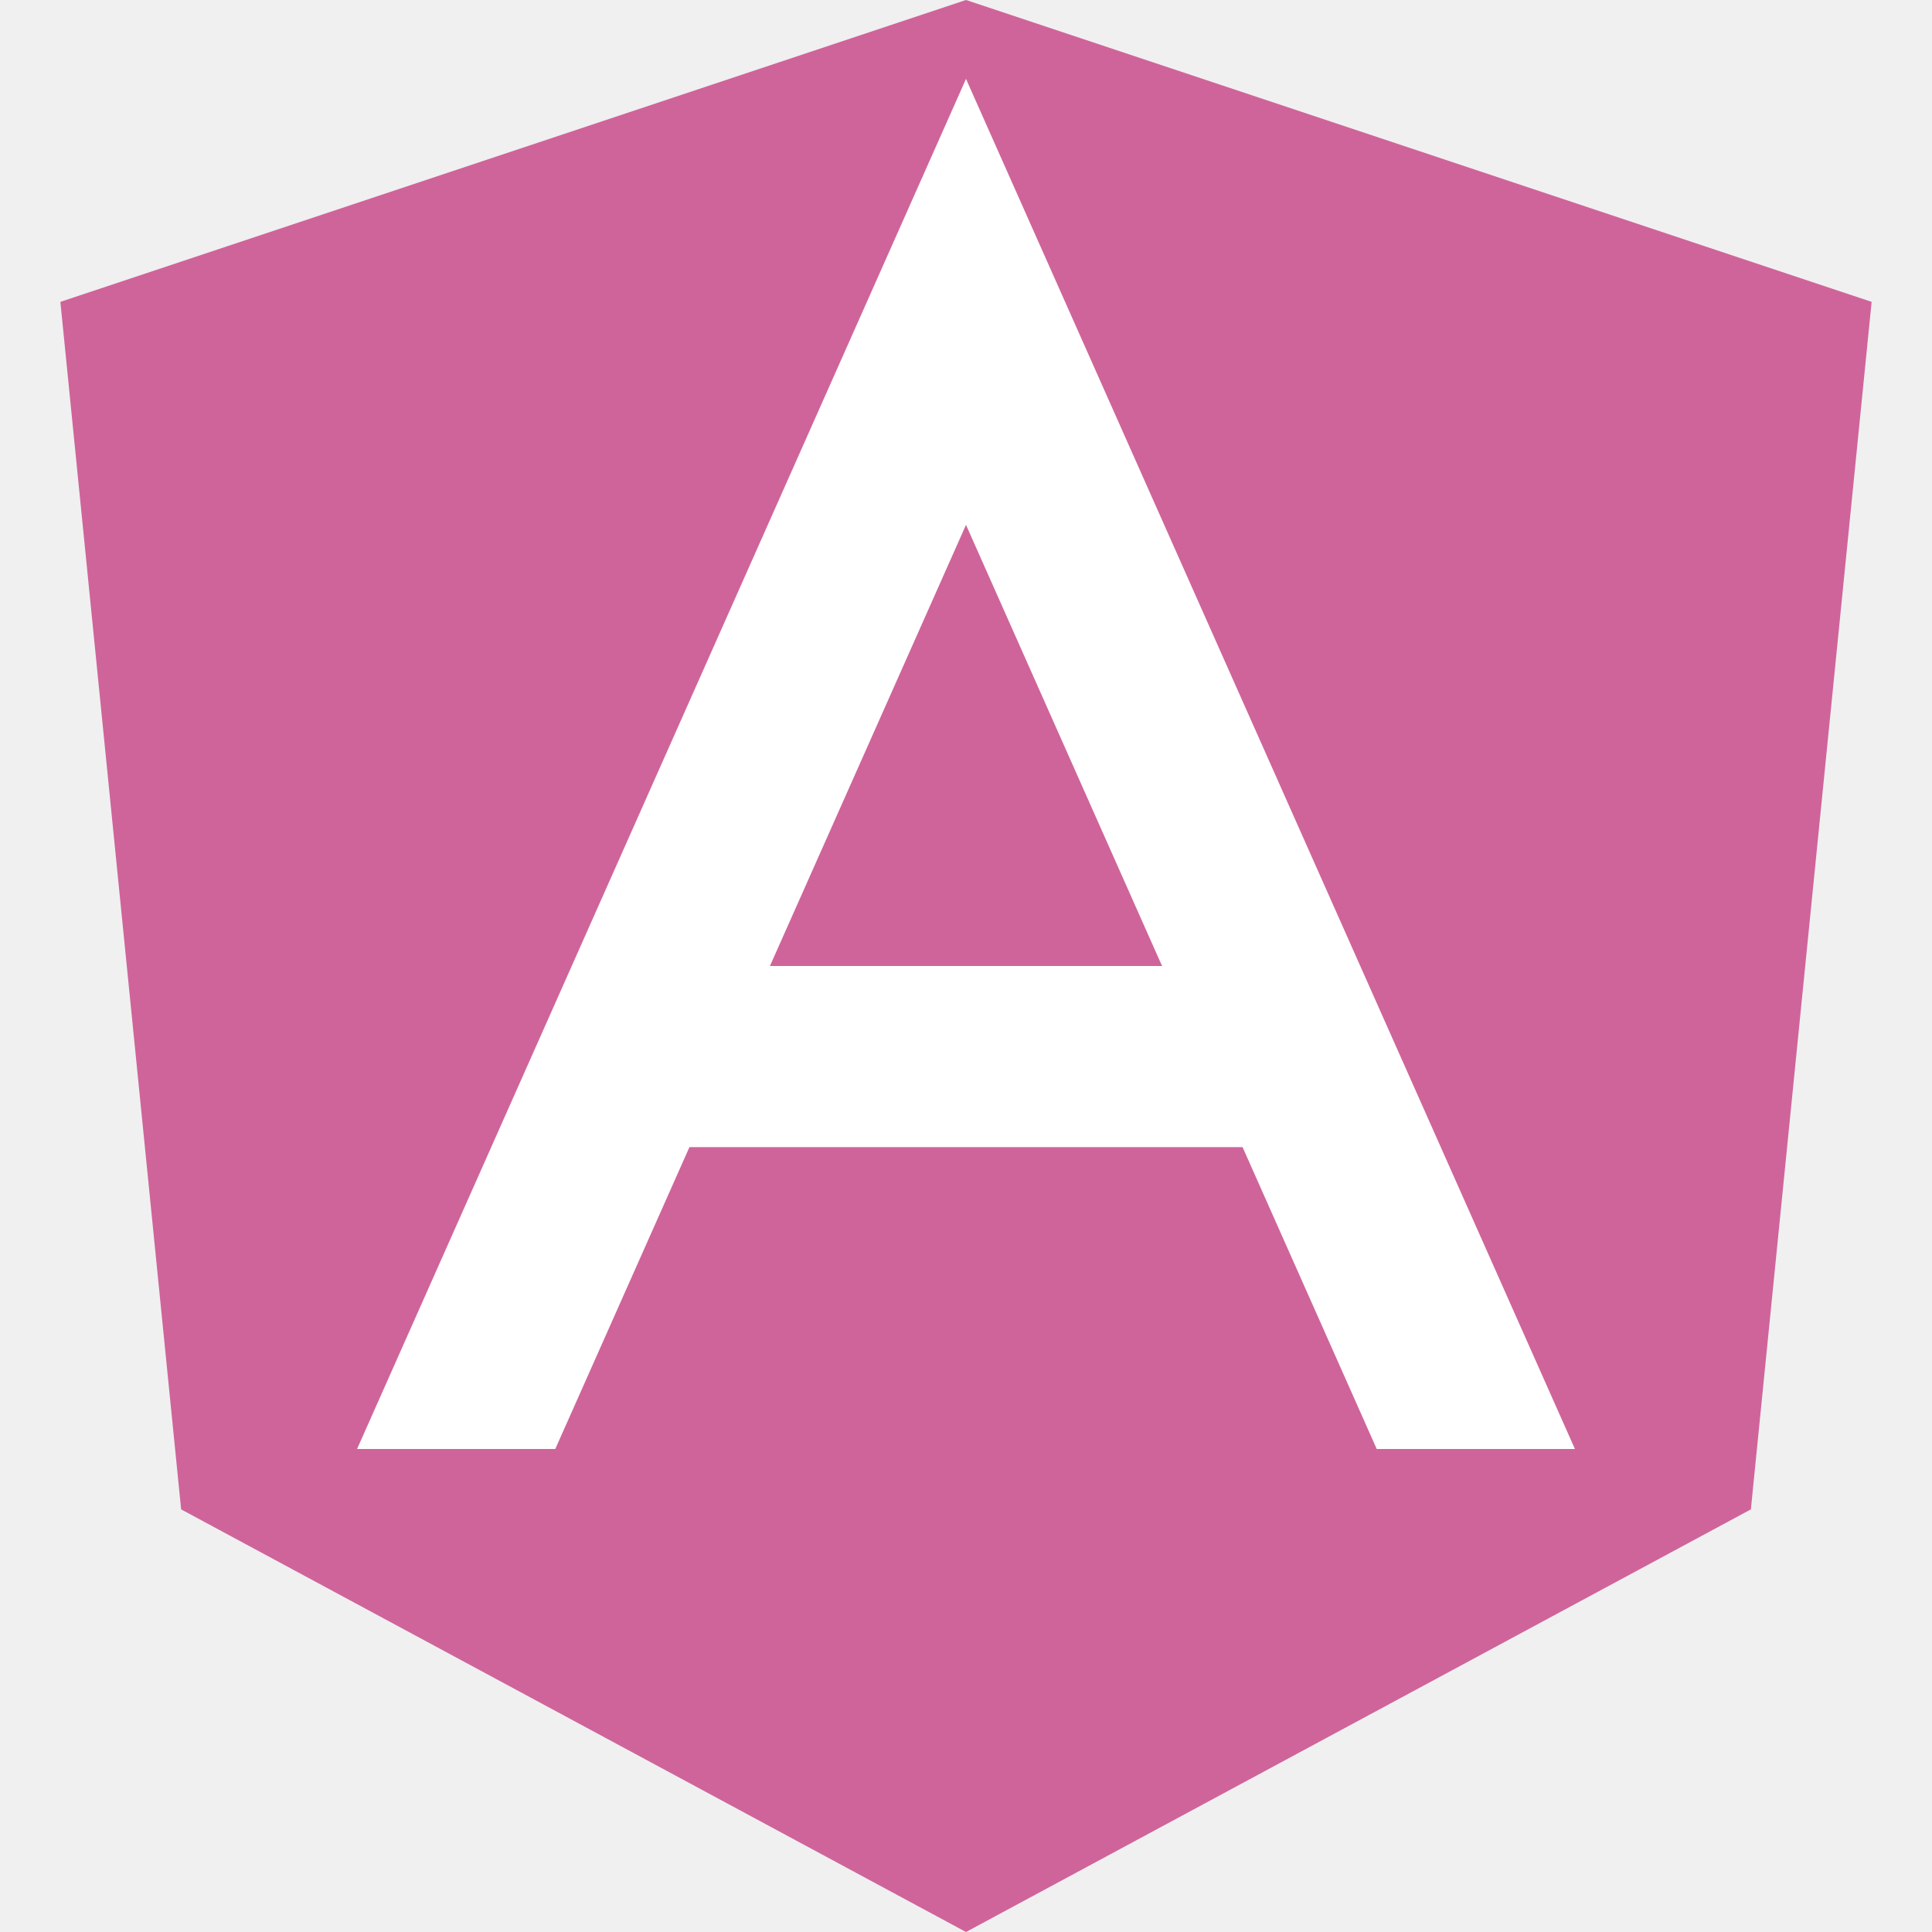
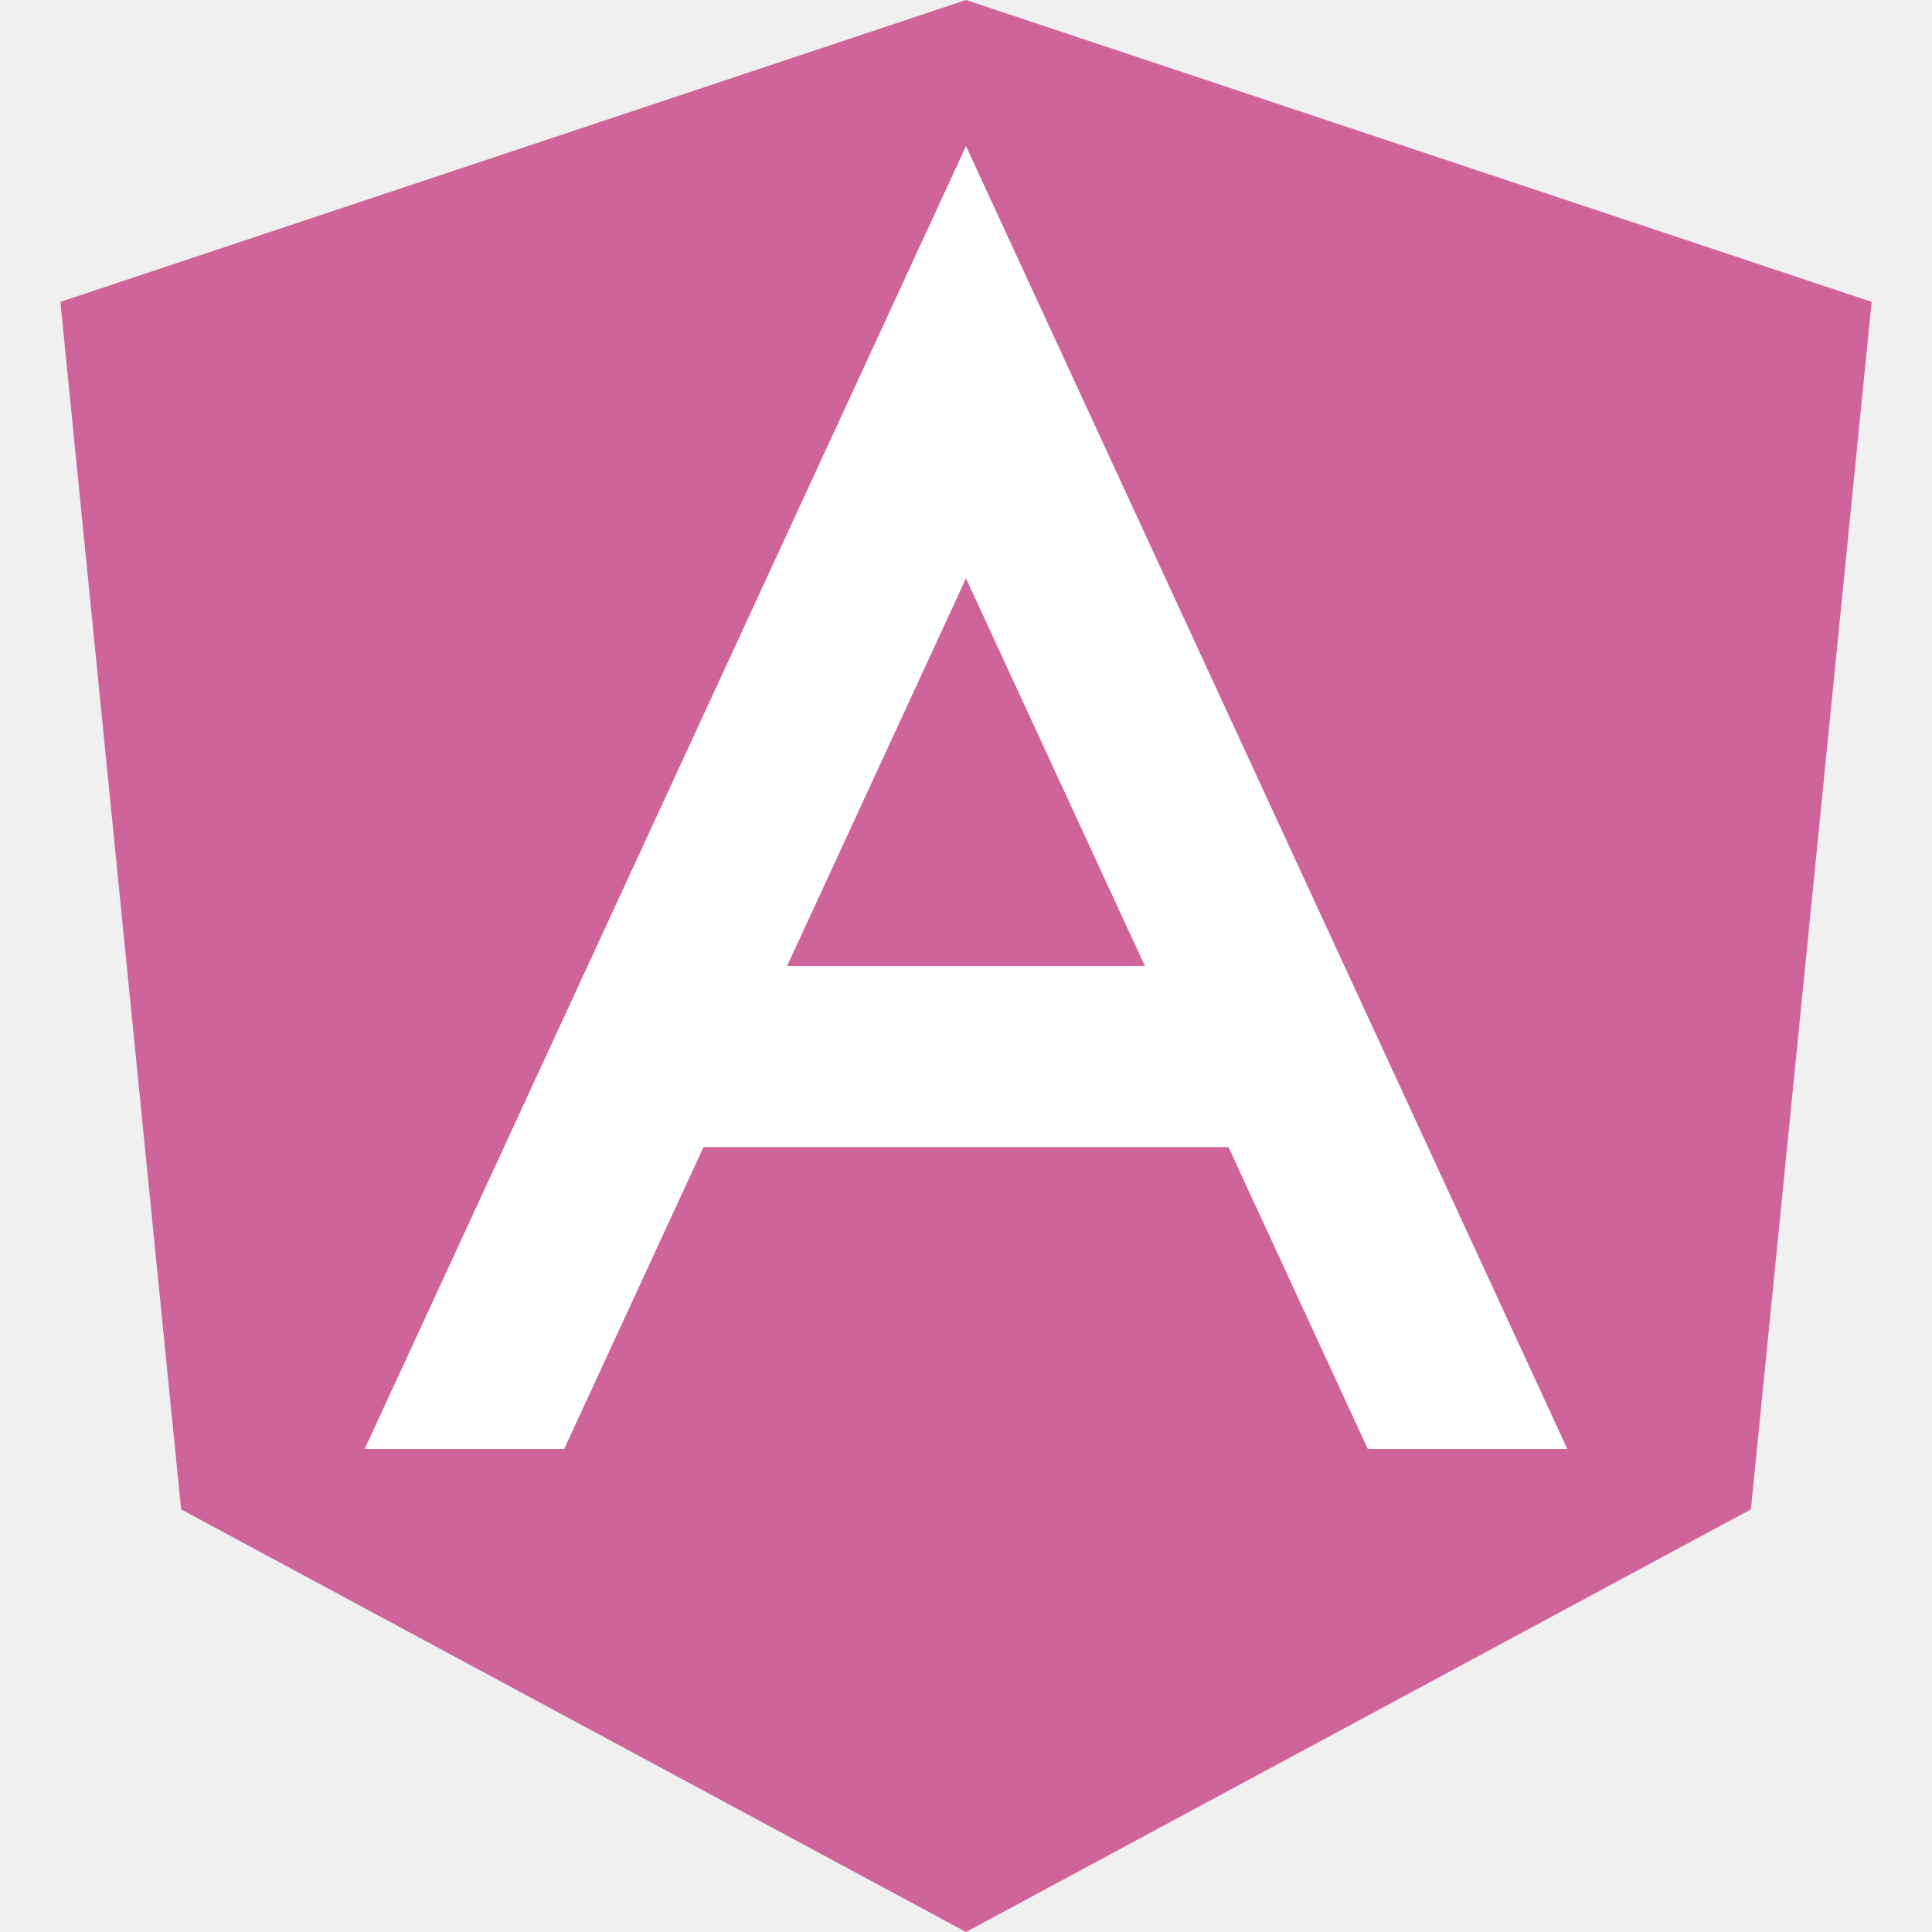
<svg xmlns="http://www.w3.org/2000/svg" version="1.1" width="320" height="320">
  <defs>
    <clipPath id="clip">
      <rect x="0" y="0" width="320" height="240" />
    </clipPath>
  </defs>
  <polygon points="160,0 310,50 290,250 160,320 30,250 10,50" fill="#cf649a" />
  <g stroke="#fff" stroke-width="30">
-     <polyline points="40,320 160,50 280,320" fill="none" clip-path="url(#clip)" />
+     <polyline points="40,320 160,60 280,320" fill="none" clip-path="url(#clip)" />
    <line x1="100" y1="175" x2="220" y2="175" />
  </g>
</svg>
